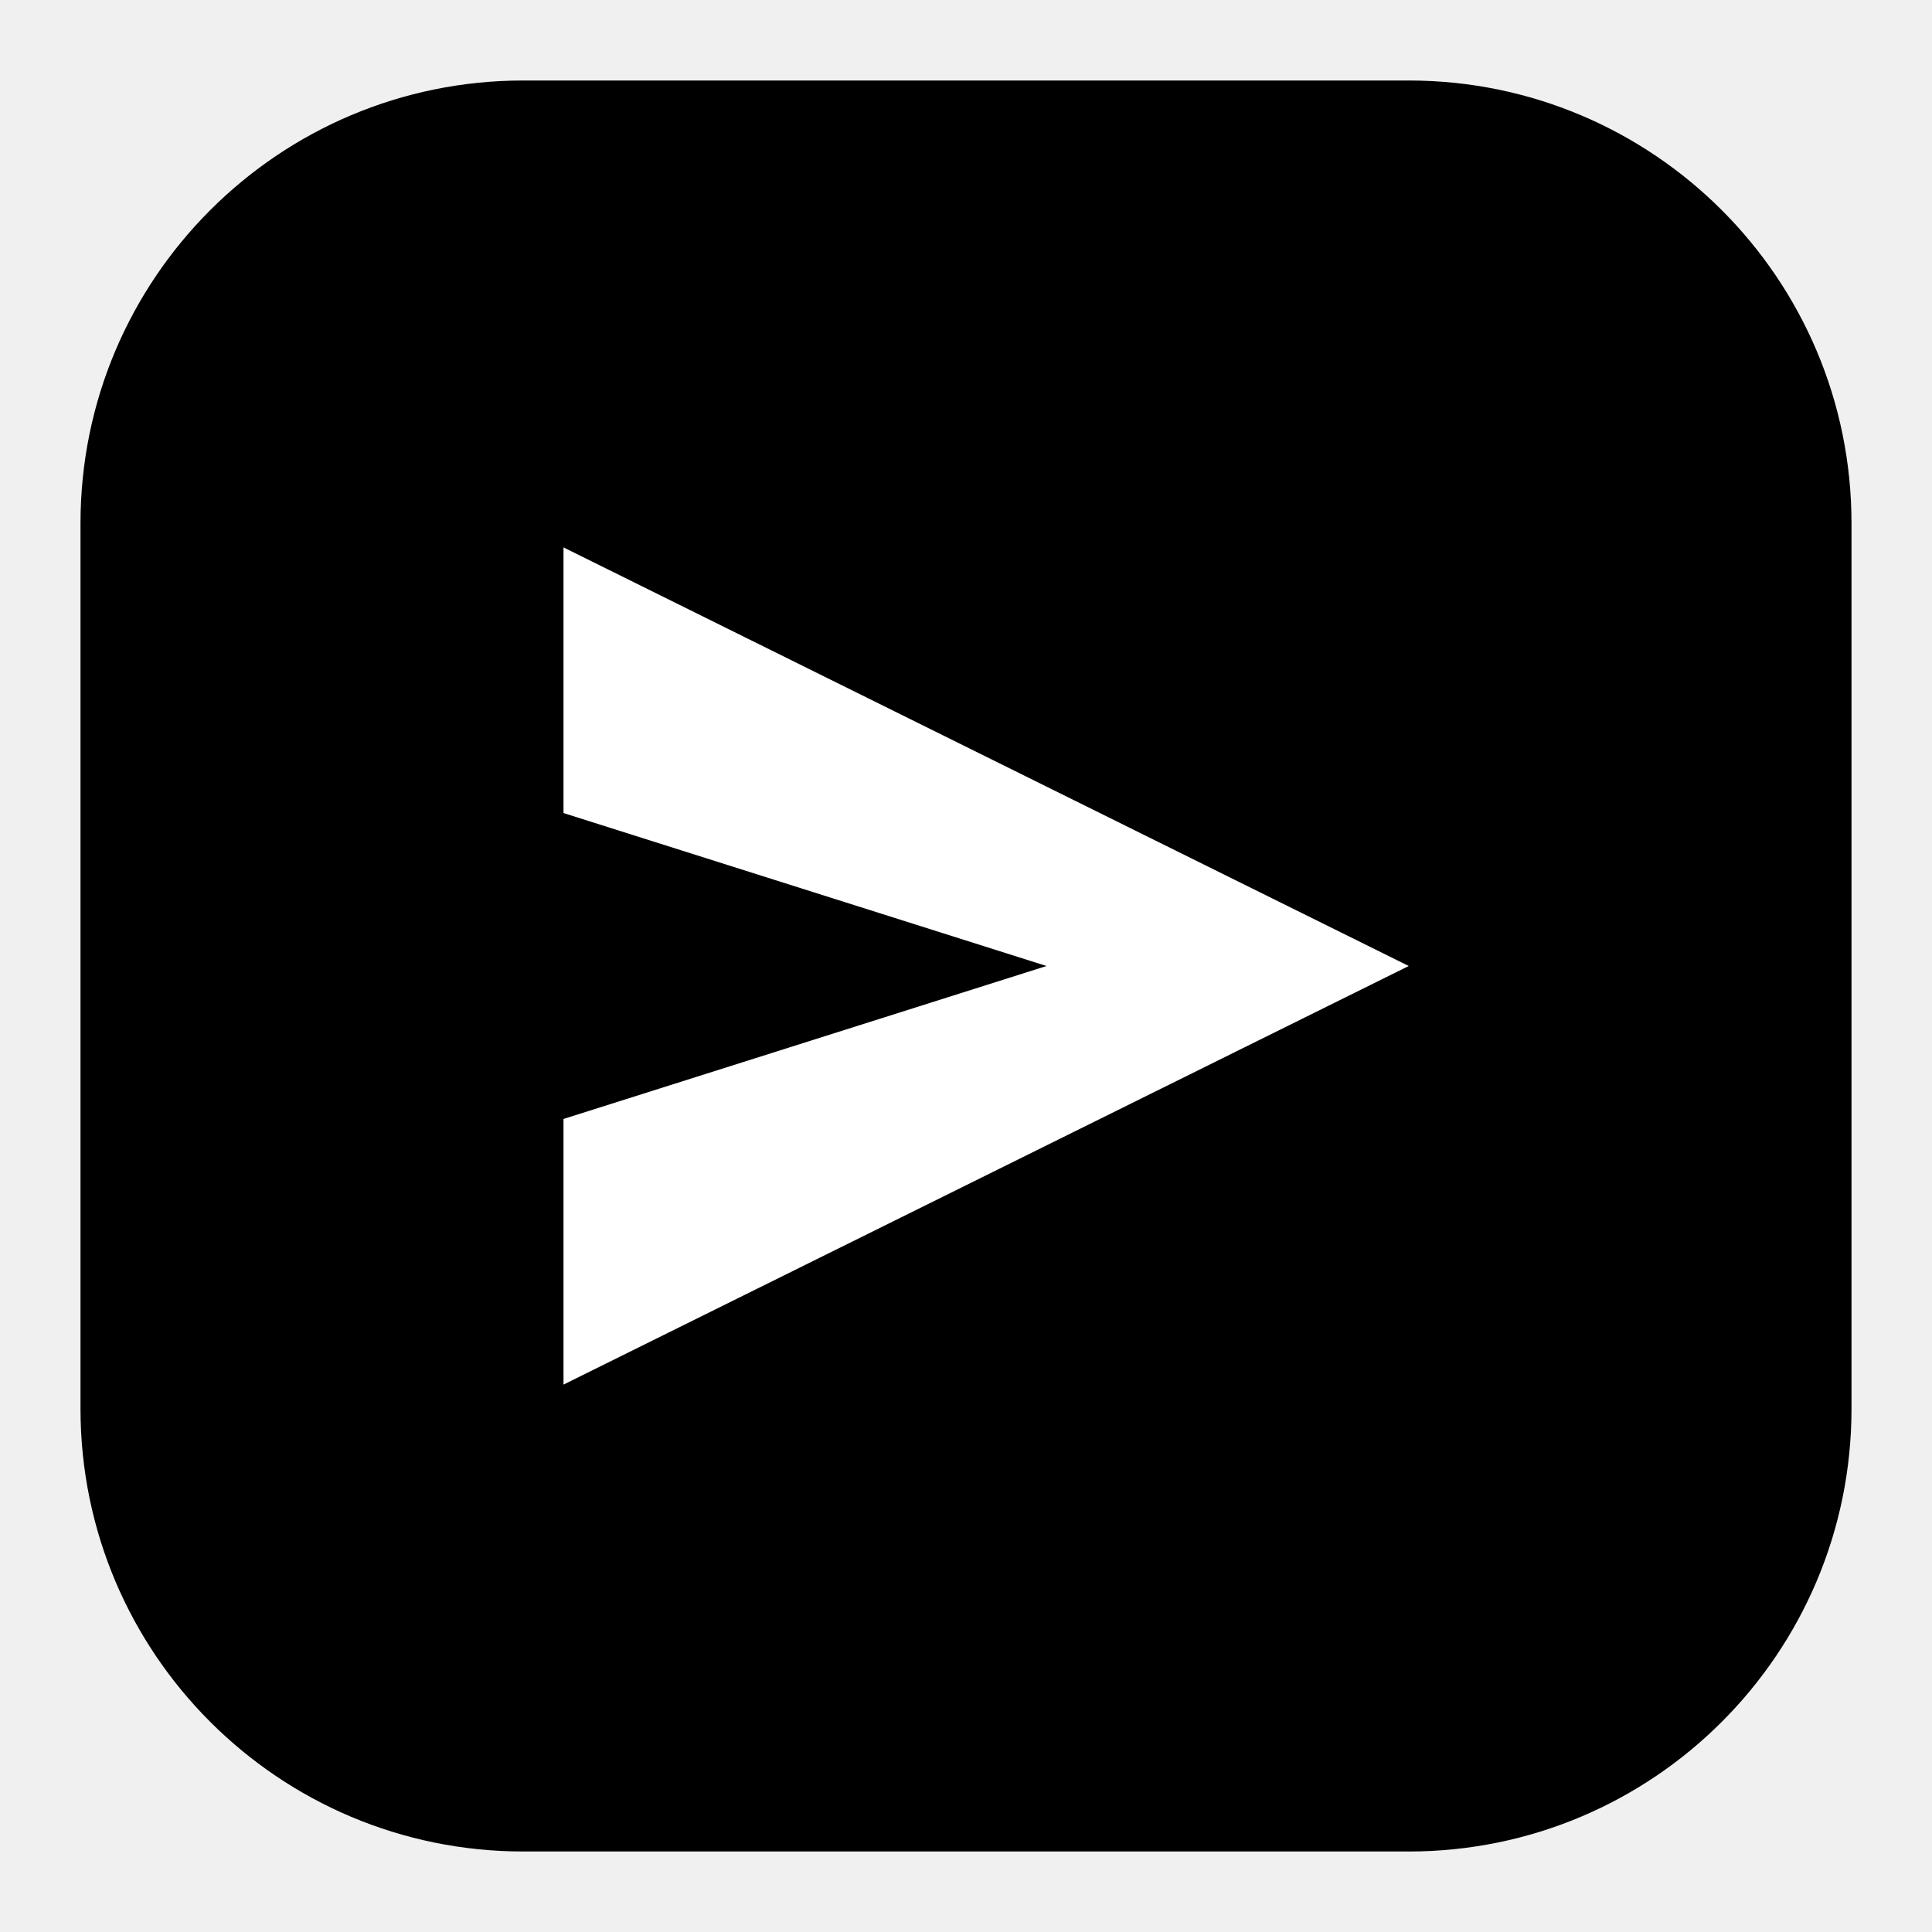
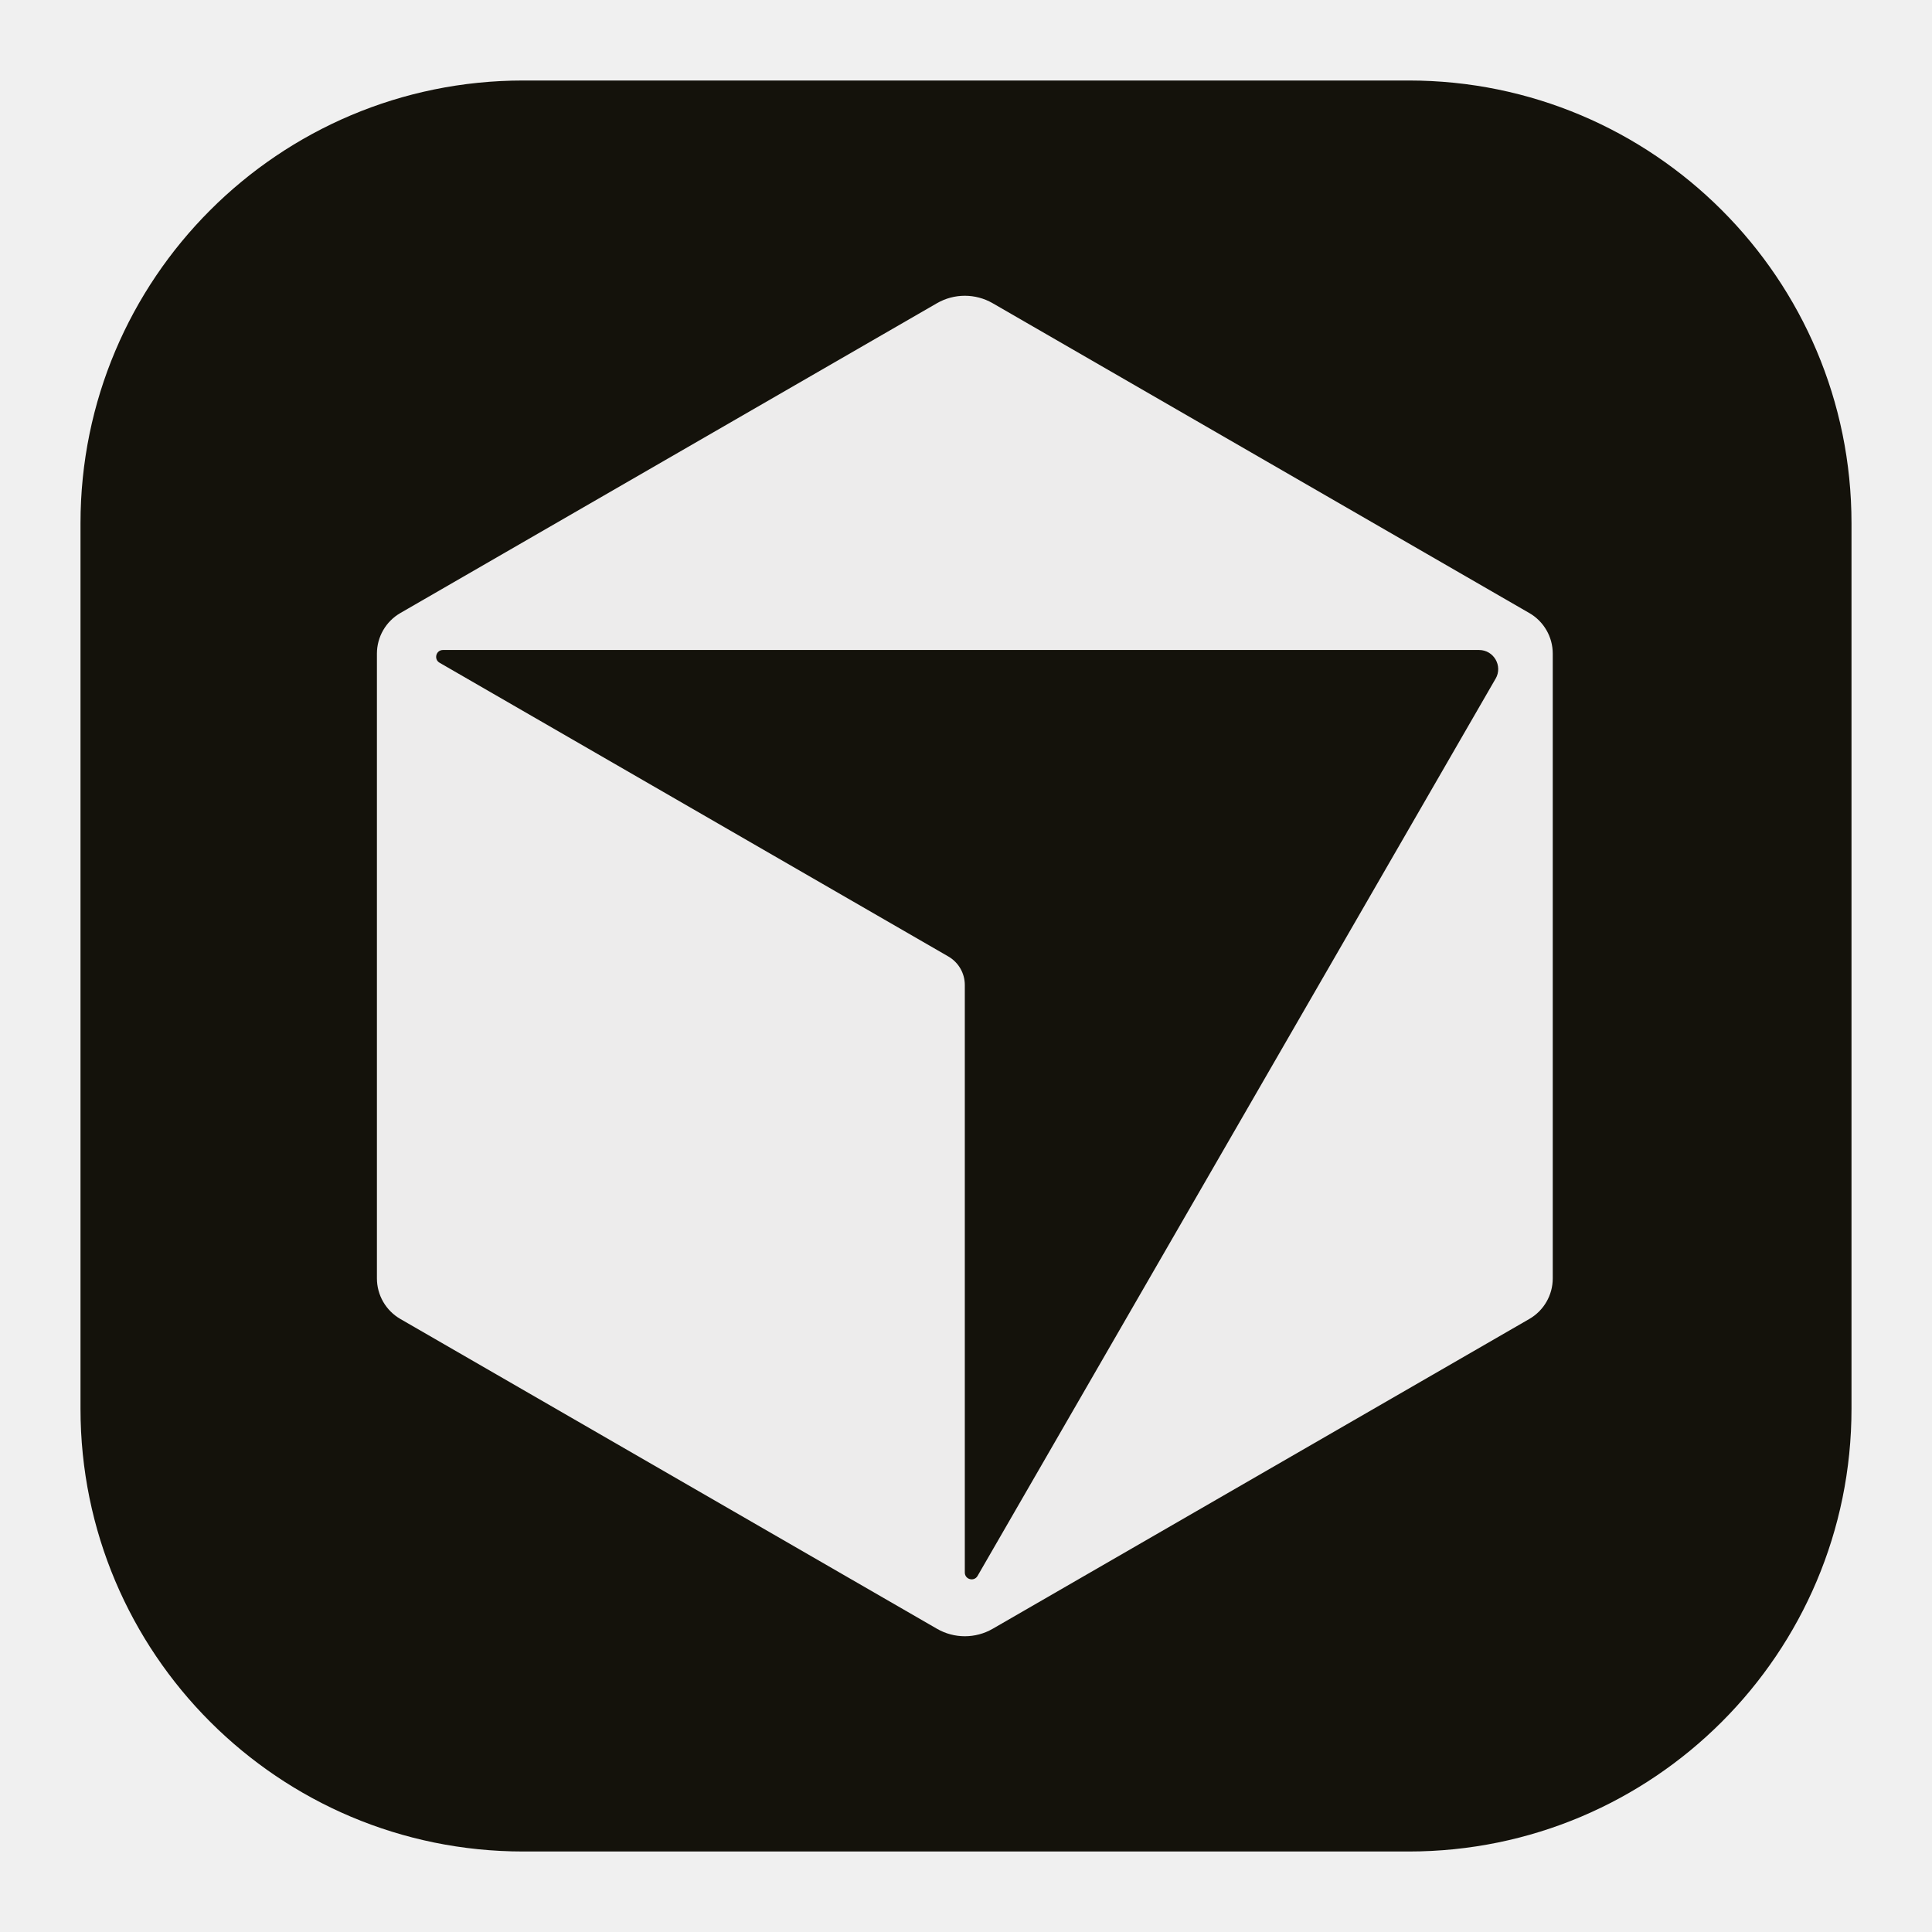
<svg xmlns="http://www.w3.org/2000/svg" height="1em" style="flex:none;line-height:1" viewBox="0 0 24 24" width="1em">
-   <rect x="1" y="1" width="22" height="22" rx="5.5" fill="#000" />
-   <path d="M7 6.8 17.5 12 7 17.2v-3.3L13 12 7 10.1z" fill="#fff" />
+   <rect x="1" y="1" width="22" height="22" rx="5.5" fill="#14120B" />
+   <g transform="translate(12 12) scale(0.044) translate(-256 -256)">
+     <path fill="#EDECEC" d="m415.035 156.35-151.503-87.469c-4.865-2.809-10.868-2.809-15.733 0l-151.497 87.469c-4.09 2.362-6.615 6.729-6.615 11.459v176.383c0 4.73 2.525 9.097 6.615 11.458l151.504 87.47c4.865 2.809 10.868 2.809 15.733 0l151.504-87.47c4.089-2.361 6.614-6.728 6.614-11.458v-176.383c0-4.73-2.525-9.097-6.614-11.459zm-9.516 18.528-146.255 253.32c-.988 1.707-3.599 1.01-3.599-.967v-165.872c0-3.314-1.771-6.379-4.644-8.044l-143.645-82.932c-1.707-.988-1.01-3.599.968-3.599h292.509c4.154 0 6.75 4.503 4.673 8.101h-.007z" />
+   </g>
</svg>
